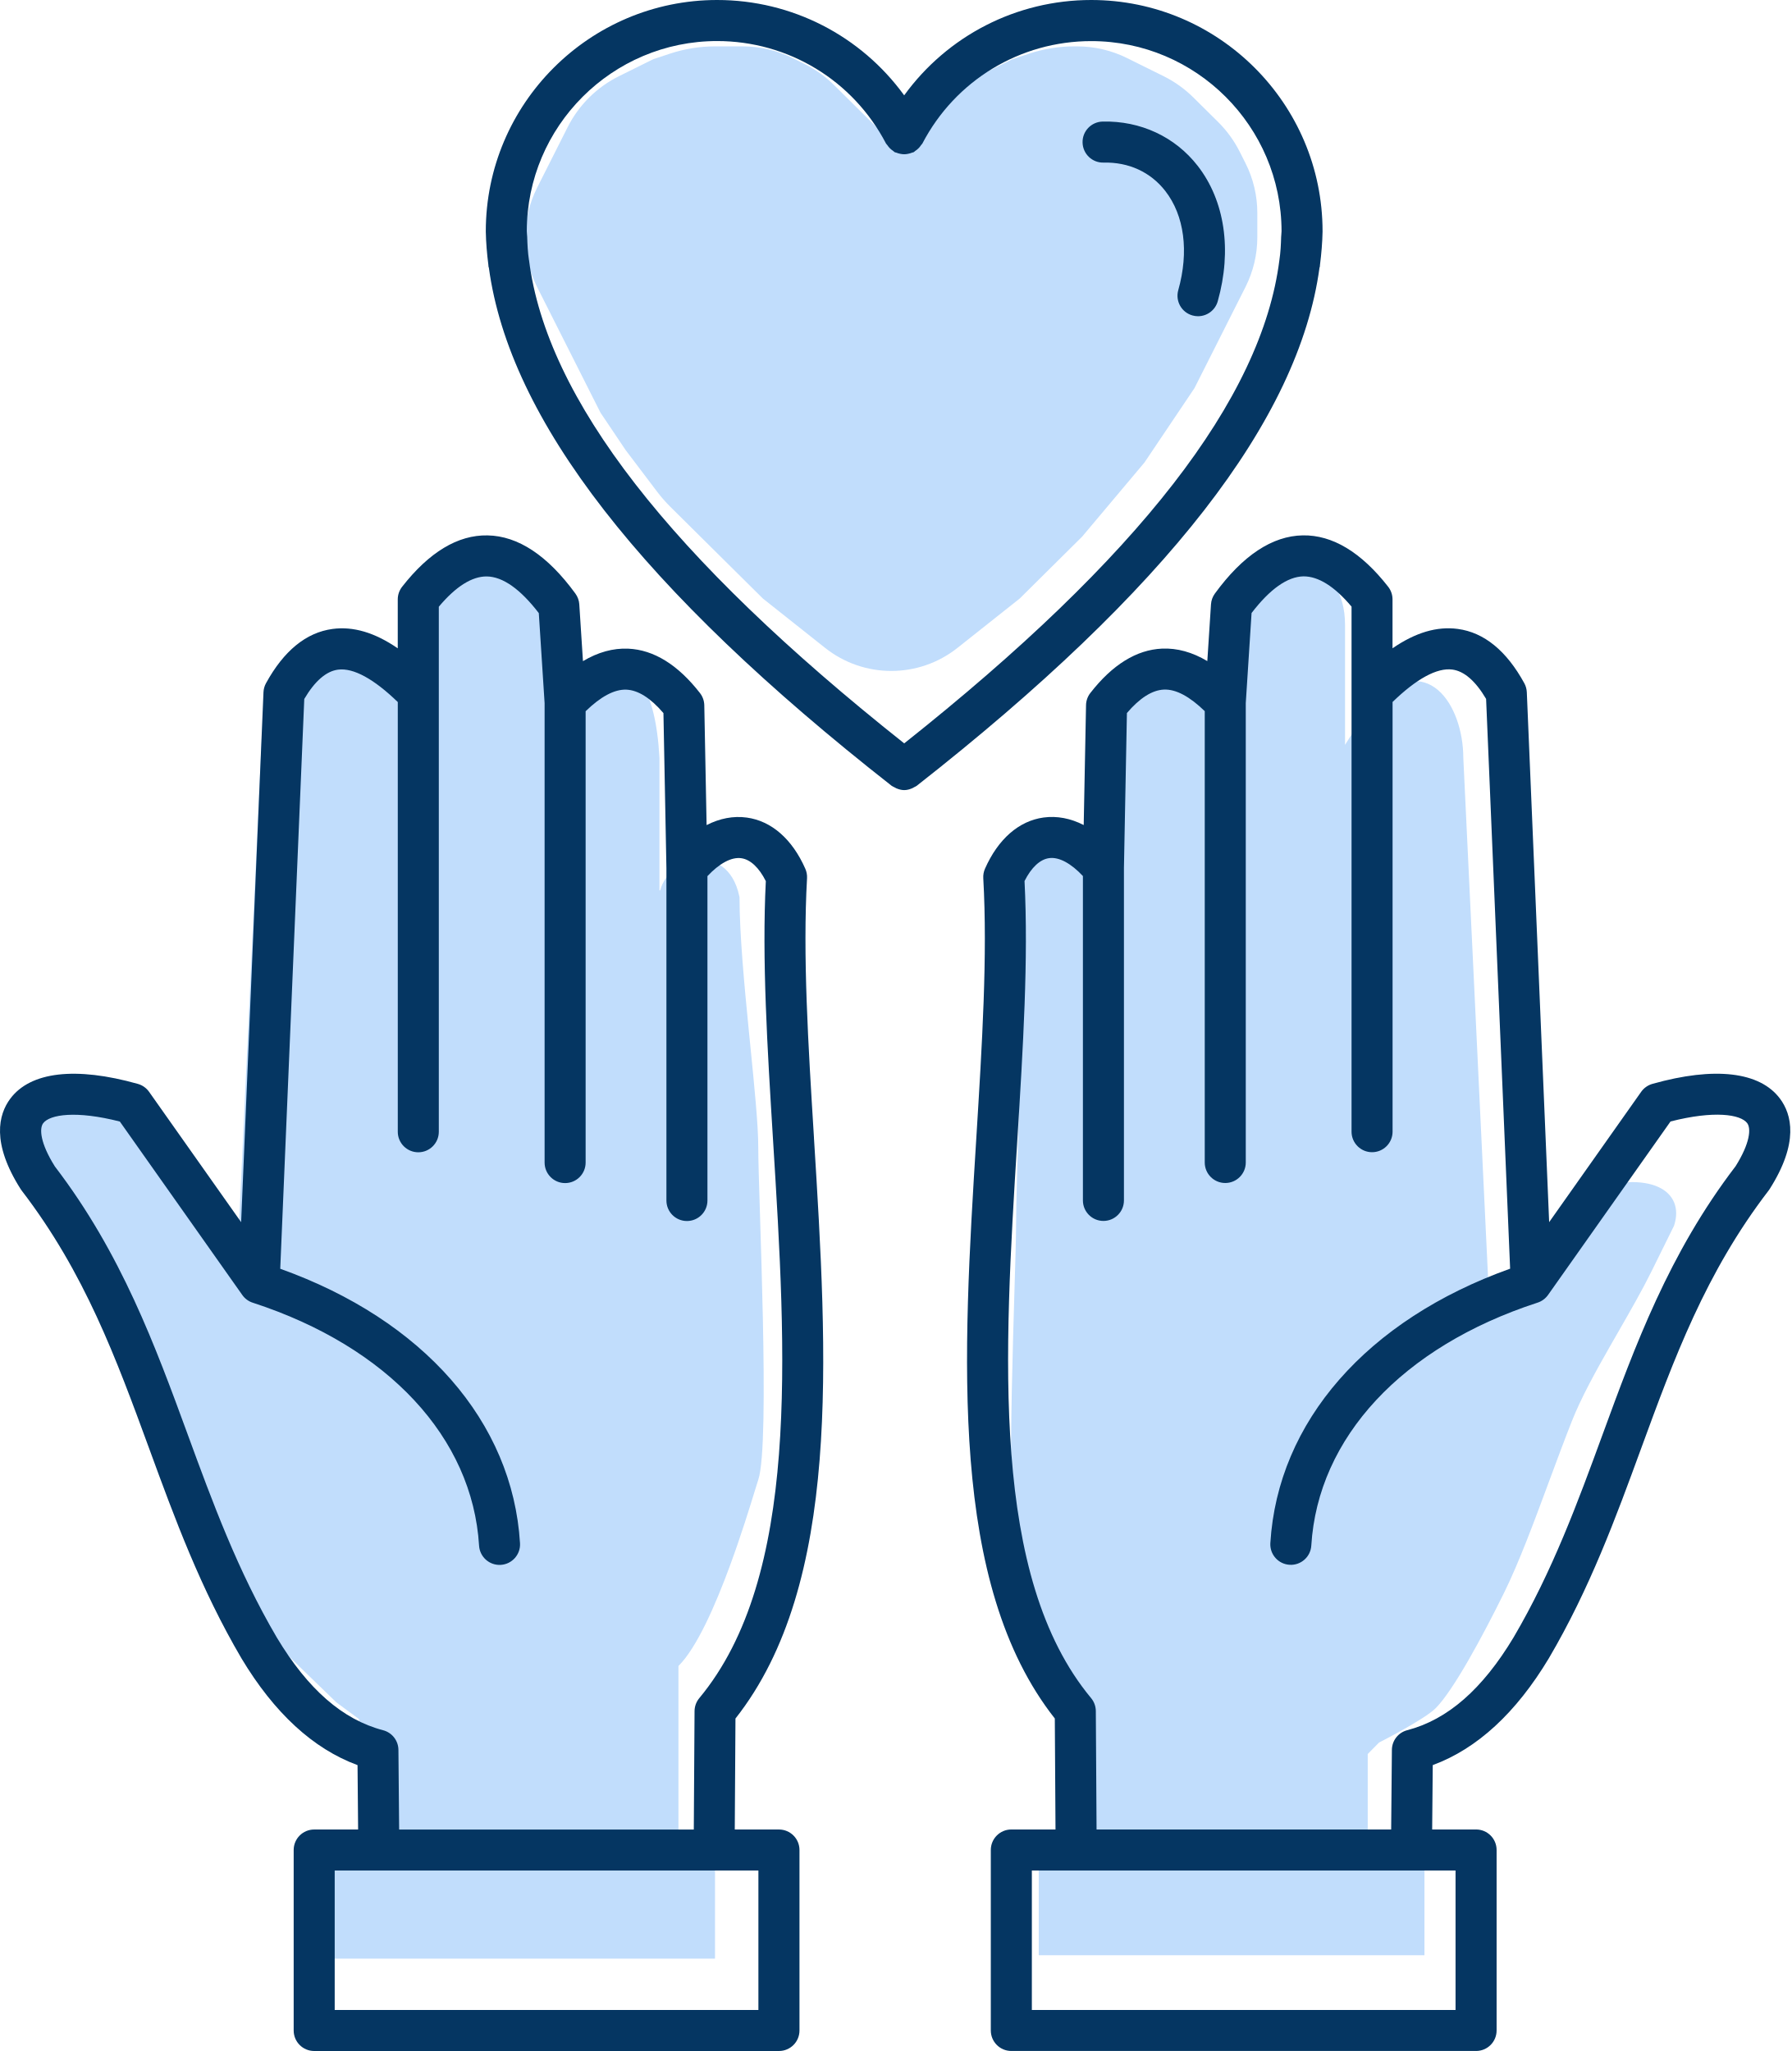
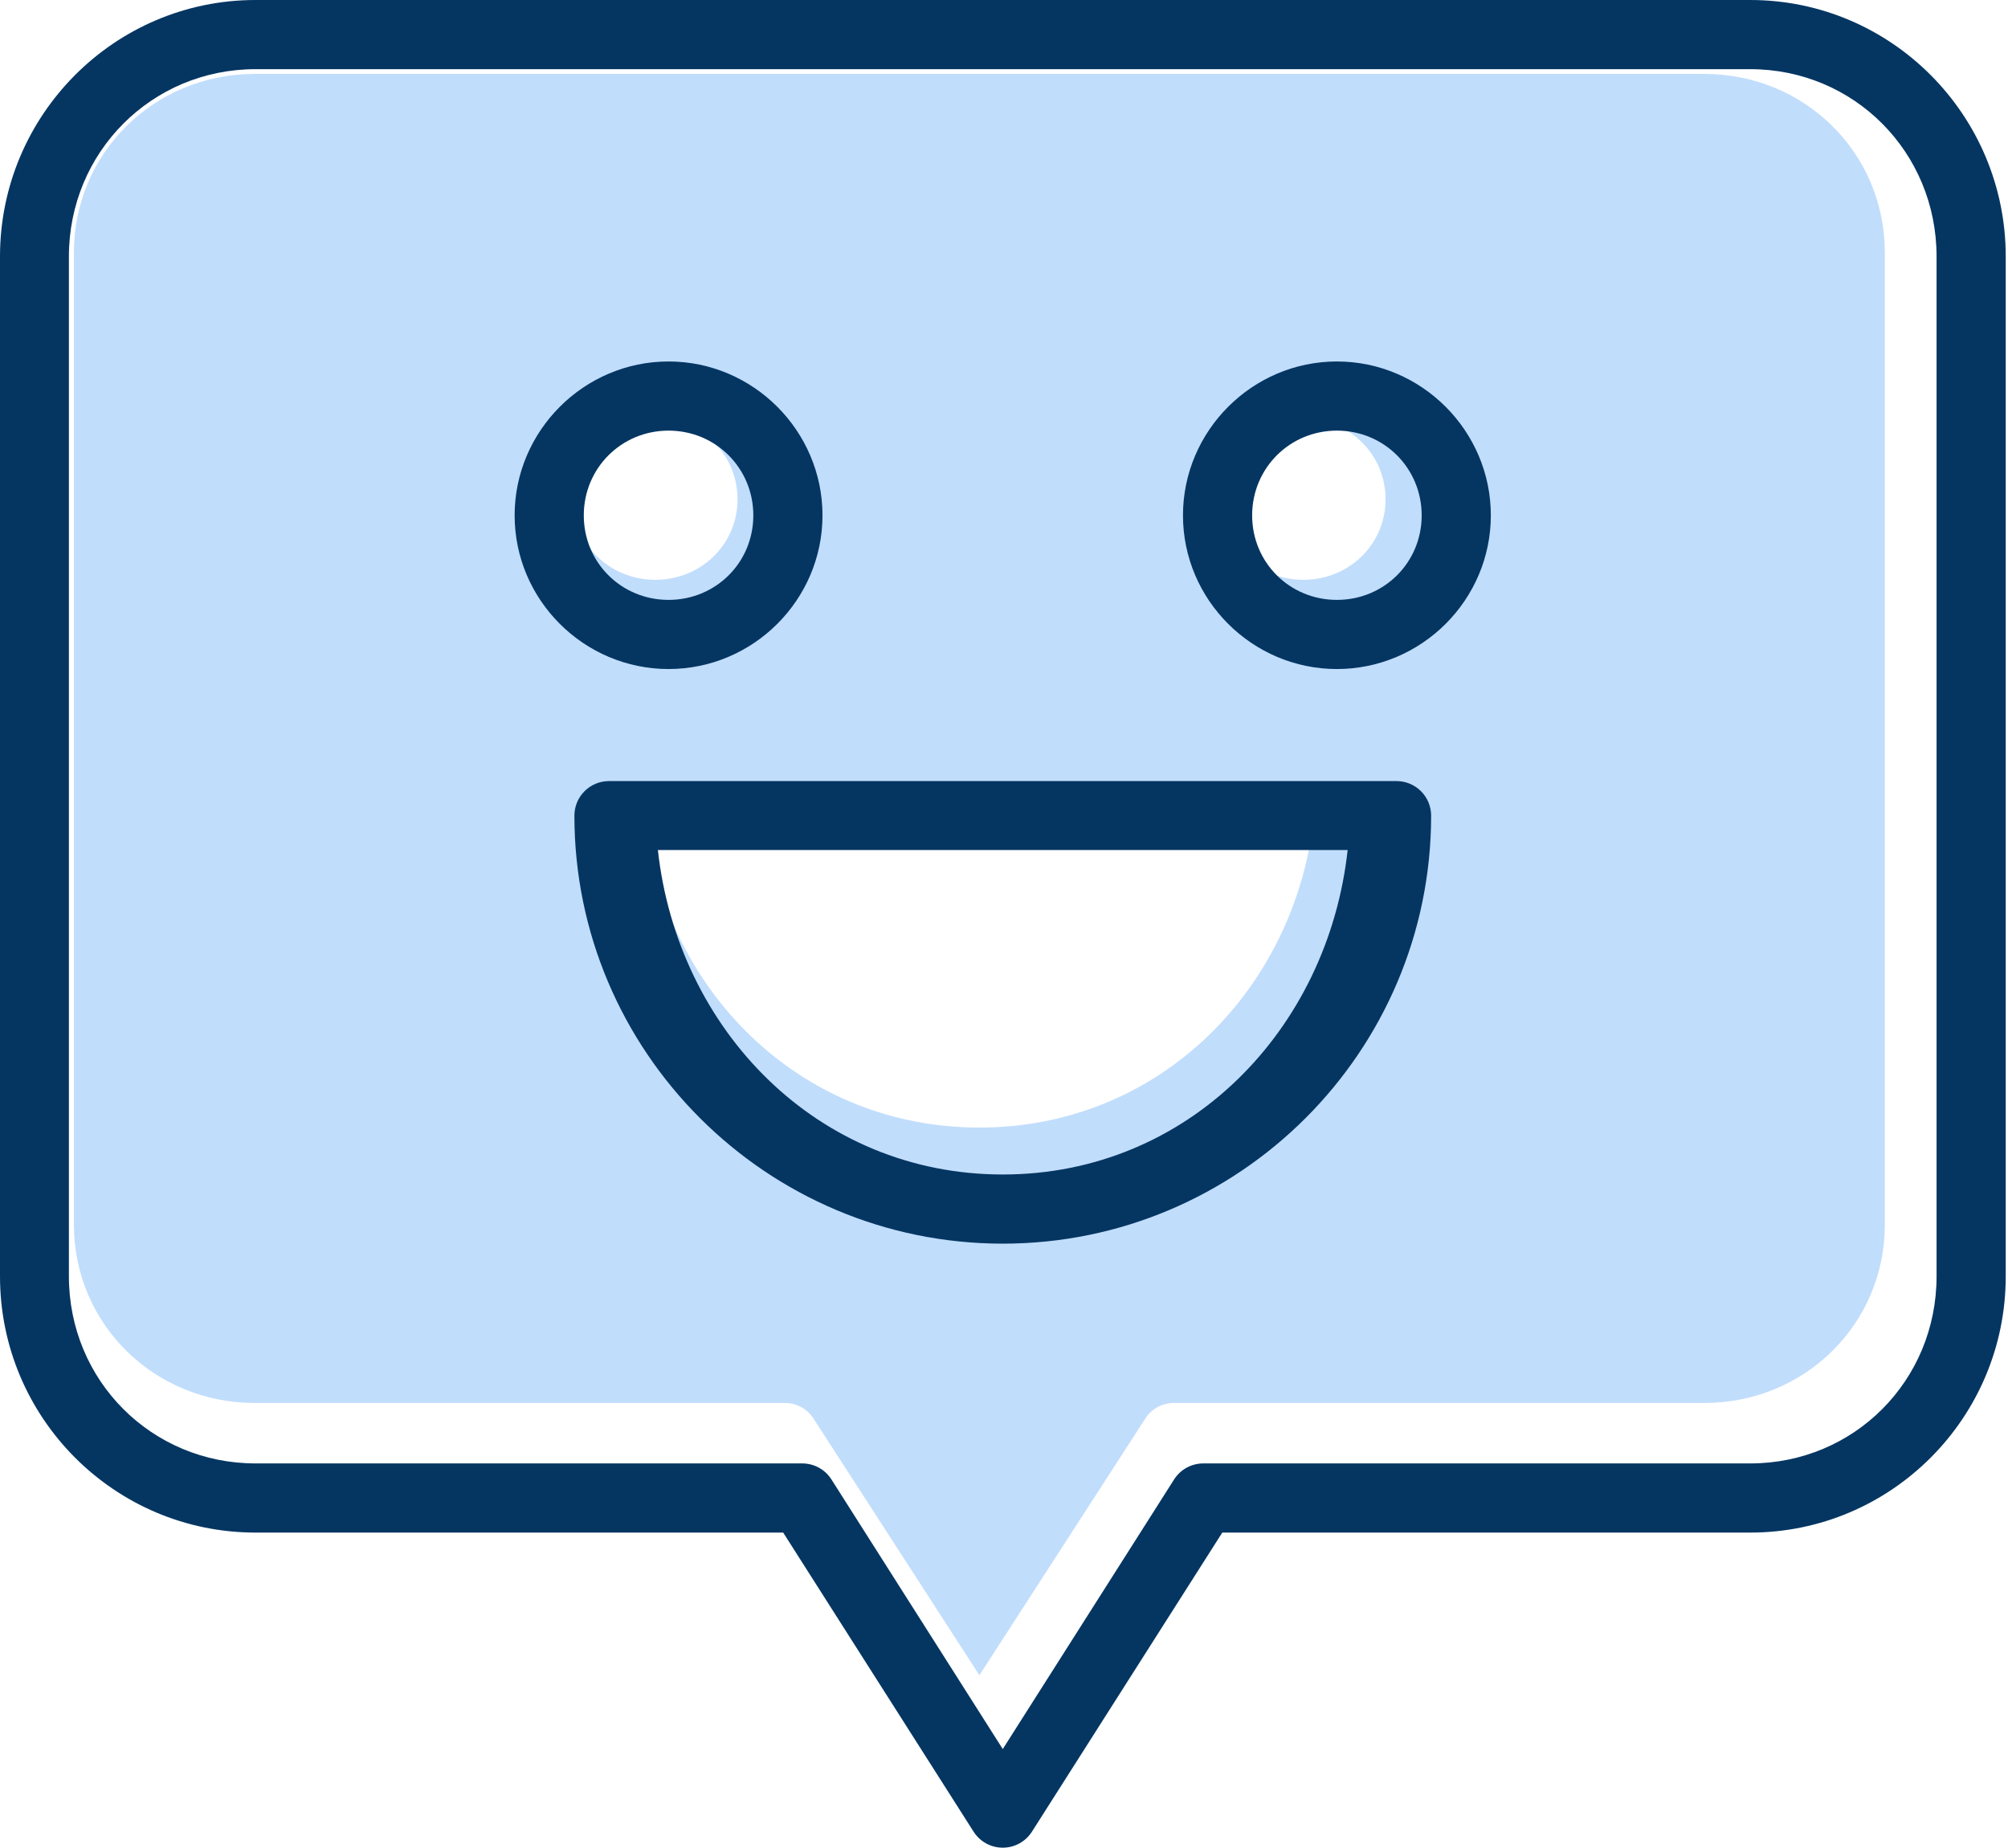
- <svg xmlns="http://www.w3.org/2000/svg" width="131" height="150" viewBox="0 0 131 150" fill="none">
-   <path d="M63.364 9.278L64.27 10.176C64.812 10.713 65.635 10.847 66.319 10.508L66.653 10.342C66.874 10.232 67.077 10.088 67.252 9.914L68.799 8.38L69.461 7.724C70.222 6.969 71.1 6.342 72.06 5.866L72.421 5.687L74.233 4.789L75.421 4.396C76.434 4.061 77.493 3.891 78.559 3.891H78.761C79.953 3.891 81.128 4.166 82.195 4.695L82.384 4.789L84.195 5.687L84.864 6.018C85.621 6.393 86.312 6.888 86.912 7.482L87.818 8.38L88.724 9.278C89.323 9.873 89.823 10.561 90.204 11.315L90.535 11.972L90.632 12.165C91.164 13.219 91.441 14.383 91.441 15.564V17.36C91.441 18.541 91.164 19.705 90.632 20.759L90.535 20.952L89.629 22.747L88.724 24.543L86.912 28.135L83.29 33.523L78.761 38.91L74.233 43.4L69.704 46.992C67.052 49.096 63.3 49.096 60.647 46.992L56.119 43.4L52.496 39.809L49.379 36.718C49.042 36.384 48.73 36.027 48.444 35.649L46.156 32.625L44.345 29.931L43.439 28.135L42.534 26.339L41.628 24.543L40.722 22.747L39.817 20.952L39.72 20.759C39.188 19.705 38.911 18.541 38.911 17.36C38.911 16.179 39.188 15.015 39.72 13.96L39.817 13.768L40.722 11.972L41.628 10.176L41.958 9.522C42.339 8.766 42.84 8.076 43.442 7.48C44.04 6.887 44.73 6.394 45.485 6.02L46.156 5.687L47.968 4.789L49.157 4.396C50.169 4.061 51.228 3.891 52.294 3.891H52.496H54.308C55.499 3.891 56.674 4.166 57.742 4.695L57.93 4.789L58.599 5.12C59.356 5.495 60.047 5.99 60.647 6.584L61.553 7.482L62.459 8.38L63.364 9.278Z" fill="#C1DDFC" stroke="#C1DDFC" />
-   <path d="M99.515 128.279V128.074L99.659 127.928L100.489 127.088L100.546 127.03L100.619 126.993L100.619 126.993L100.619 126.993L100.621 126.992L100.628 126.989L100.655 126.975L100.76 126.921C100.851 126.874 100.983 126.806 101.143 126.722C101.464 126.552 101.901 126.318 102.362 126.059C102.824 125.799 103.307 125.516 103.723 125.248C104.15 124.973 104.471 124.736 104.637 124.569C105.241 123.957 106.074 122.686 106.966 121.135C107.848 119.601 108.759 117.844 109.521 116.3C110.616 114.083 111.705 111.142 112.805 108.172C113.361 106.673 113.919 105.166 114.482 103.741C115.15 102.049 116.204 100.131 117.284 98.237C117.495 97.866 117.708 97.495 117.92 97.127C118.794 95.605 119.644 94.124 120.305 92.786C120.827 91.73 121.037 91.304 121.211 90.951C121.392 90.584 121.535 90.295 121.948 89.459C122.116 88.929 122.1 88.487 121.961 88.141C121.821 87.792 121.535 87.485 121.063 87.268C120.113 86.83 118.446 86.781 116.083 87.553L109.352 96.603L108.518 97.725L108.451 96.329L106.506 55.472L106.505 55.46V55.448C106.505 53.579 105.86 51.728 104.831 50.849C104.337 50.427 103.761 50.23 103.09 50.34C102.408 50.451 101.568 50.89 100.589 51.87L98.779 54.742L97.856 56.206V54.475V45.72C97.856 43.418 96.801 42.287 95.616 42.19C94.365 42.088 92.561 43.068 90.947 45.89L89.988 51.639L89.01 51.676C88.643 50.192 87.244 48.916 85.69 48.761C84.929 48.685 84.117 48.876 83.346 49.467C82.578 50.055 81.829 51.057 81.233 52.638L80.266 65.213L79.267 65.175C79.267 64.714 79.008 64.147 78.546 63.621C78.091 63.101 77.5 62.692 76.956 62.517C76.413 62.343 76.024 62.425 75.779 62.695C75.498 63.003 75.254 63.706 75.401 65.123L75.404 65.149V65.175C75.404 67.704 75.252 72.992 75.101 78.056C75.086 78.567 75.071 79.076 75.056 79.579C74.921 84.075 74.799 88.146 74.799 89.648C74.799 90.491 74.747 92.237 74.682 94.413C74.617 96.581 74.54 99.175 74.488 101.73C74.436 104.3 74.411 106.838 74.45 108.889C74.469 109.914 74.504 110.812 74.56 111.528C74.617 112.26 74.692 112.755 74.774 113.006C74.83 113.174 74.914 113.462 75.026 113.841C75.324 114.858 75.817 116.537 76.465 118.351C76.905 119.583 77.407 120.849 77.95 121.959C78.498 123.077 79.068 123.997 79.632 124.569L79.777 124.715V124.92V133.318V134.158V134.658H79.277H76.459L76.459 142.497H103.663V134.658H100.015H99.515L99.515 134.158L99.515 132.478V128.279Z" fill="#C1DDFC" stroke="#C1DDFC" />
-   <path d="M26.805 128.972L26.805 128.962L26.765 125.729L26.762 125.48L26.562 125.333L24.925 124.124L24.917 124.116L24.827 124.03L24.501 123.715C24.227 123.45 23.852 123.088 23.449 122.697C22.642 121.916 21.727 121.026 21.282 120.583C20.626 119.93 19.724 118.576 18.762 116.929C17.808 115.298 16.824 113.43 16.001 111.79C14.817 109.433 13.64 106.306 12.452 103.149C11.852 101.556 11.25 99.956 10.642 98.444C9.921 96.648 8.784 94.612 7.618 92.6C7.389 92.205 7.159 91.811 6.931 91.42C5.987 89.803 5.068 88.228 4.354 86.806C3.791 85.683 3.564 85.231 3.375 84.856C3.179 84.466 3.025 84.159 2.579 83.269C2.395 82.701 2.412 82.225 2.564 81.851C2.718 81.472 3.034 81.14 3.553 80.905C4.595 80.433 6.41 80.384 8.968 81.207L16.935 92.669L17.776 93.879L17.845 92.407L19.633 54.116C20.744 51.168 22.697 48.716 24.529 47.741C25.443 47.255 26.259 47.168 26.923 47.465C27.593 47.763 28.25 48.511 28.705 50.004L28.705 50.004L28.709 50.017L29.682 52.935L30.656 52.777L30.656 44.144C31.503 42.567 33.475 41.287 35.43 41.359C36.41 41.395 37.398 41.77 38.261 42.641C39.127 43.515 39.89 44.911 40.363 47.023L41.332 55.751L42.329 55.696C42.329 54.062 42.68 52.617 43.201 51.53C43.731 50.424 44.398 49.768 44.978 49.571C45.252 49.478 45.509 49.486 45.754 49.593C46.007 49.705 46.29 49.942 46.565 50.382C47.123 51.272 47.584 52.882 47.723 55.455V65.615H48.223L48.723 65.615C48.723 64.593 49.707 63.627 50.896 63.431C51.464 63.337 52.03 63.434 52.496 63.764C52.952 64.087 53.369 64.674 53.577 65.666C53.582 68.368 53.925 72.049 54.265 75.479C54.3 75.826 54.334 76.171 54.368 76.511C54.674 79.58 54.948 82.329 54.948 83.906C54.948 84.811 55.006 86.65 55.077 88.929C55.147 91.156 55.229 93.804 55.284 96.411C55.34 99.059 55.368 101.672 55.326 103.788C55.305 104.847 55.267 105.775 55.207 106.518C55.146 107.276 55.065 107.796 54.974 108.067C54.923 108.218 54.84 108.488 54.729 108.849C54.376 110 53.734 112.088 52.918 114.308C52.385 115.759 51.783 117.248 51.152 118.535C50.515 119.834 49.869 120.882 49.259 121.49L49.111 121.637V121.844V129.626V135.216V135.716H49.611H51.785V142.745H22.325L22.325 134.99H26.265H26.761L26.765 134.493L26.805 128.972Z" fill="#C1DDFC" stroke="#C1DDFC" />
-   <path d="M130.167 80.357C128.695 78.374 125.379 77.989 120.833 79.269C120.502 79.363 120.212 79.567 120.013 79.847L113.282 89.382L111.648 50.625C111.638 50.396 111.576 50.17 111.465 49.968C110.163 47.592 108.527 46.255 106.603 45.997C105.085 45.792 103.507 46.257 101.828 47.413V43.837C101.828 43.502 101.718 43.178 101.511 42.913C99.535 40.382 97.431 39.117 95.268 39.154C93.033 39.191 90.869 40.625 88.838 43.411C88.671 43.641 88.571 43.913 88.554 44.197L88.285 48.349C87.184 47.693 86.077 47.388 84.974 47.436C83.106 47.52 81.342 48.611 79.731 50.682C79.532 50.937 79.421 51.25 79.416 51.575L79.246 60.339C78.285 59.847 77.289 59.656 76.309 59.789C74.503 60.036 72.984 61.367 72.026 63.536C71.931 63.752 71.888 63.989 71.902 64.225C72.221 69.865 71.818 76.347 71.394 83.211C70.4 99.256 69.373 115.838 77.133 125.683L77.184 133.799H73.953C73.124 133.799 72.453 134.471 72.453 135.299V148.498C72.453 149.327 73.124 149.998 73.953 149.998H107.939C108.768 149.998 109.439 149.327 109.439 148.498V135.299C109.439 134.471 108.768 133.799 107.939 133.799H104.727L104.77 129.091C108.009 127.899 110.86 125.276 113.262 121.274C116.253 116.184 118.154 110.998 119.99 105.982C122.418 99.353 124.712 93.091 129.323 87.079C129.35 87.044 129.375 87.009 129.399 86.972C131.568 83.567 131.014 81.495 130.167 80.357ZM106.441 147H75.454V136.801H78.694H78.704H103.198H106.437V147H106.441ZM126.903 85.308C122.041 91.668 119.566 98.421 117.175 104.951C115.383 109.842 113.531 114.898 110.685 119.743C108.404 123.542 105.86 125.766 102.902 126.539C102.247 126.71 101.788 127.299 101.782 127.976L101.729 133.799H80.186L80.132 125.138C80.13 124.791 80.007 124.455 79.785 124.188C72.414 115.317 73.418 99.089 74.39 83.396C74.812 76.592 75.209 70.156 74.919 64.435C75.419 63.441 76.05 62.849 76.717 62.76C77.445 62.658 78.328 63.151 79.188 64.069V87.793C79.188 88.622 79.859 89.293 80.688 89.293C81.517 89.293 82.188 88.622 82.188 87.793V63.489L82.406 52.147C83.344 51.047 84.252 50.471 85.11 50.433C85.994 50.394 86.999 50.944 88.097 52.01V85.019C88.097 85.847 88.768 86.519 89.597 86.519C90.425 86.519 91.097 85.847 91.097 85.019V51.421L91.521 44.833C92.871 43.072 94.149 42.172 95.32 42.152C96.4 42.148 97.583 42.878 98.832 44.366V82.766C98.832 83.594 99.504 84.266 100.332 84.266C101.161 84.266 101.832 83.594 101.832 82.766V51.339C103.562 49.66 105.074 48.818 106.206 48.969C107.072 49.086 107.899 49.808 108.671 51.114L110.428 92.785C99.963 96.53 93.435 103.968 92.894 112.854C92.844 113.68 93.474 114.393 94.301 114.441C95.128 114.492 95.84 113.861 95.889 113.035C96.371 105.132 102.544 98.495 112.408 95.278C112.739 95.178 113.019 94.968 113.21 94.694L122.157 82.019C125.336 81.205 127.284 81.495 127.765 82.143C128.049 82.524 127.992 83.581 126.907 85.305L126.903 85.308ZM59.522 83.215C59.096 76.351 58.696 69.867 59.015 64.228C59.028 63.993 58.985 63.756 58.89 63.54C57.935 61.37 56.413 60.038 54.608 59.793C53.627 59.658 52.631 59.851 51.67 60.343L51.501 51.578C51.495 51.254 51.384 50.942 51.184 50.685C49.573 48.615 47.808 47.524 45.941 47.44C44.837 47.392 43.73 47.697 42.629 48.353L42.361 44.199C42.343 43.915 42.244 43.643 42.077 43.413C40.047 40.627 37.884 39.193 35.647 39.156C33.485 39.113 31.38 40.384 29.403 42.915C29.197 43.179 29.086 43.505 29.086 43.839V47.415C27.407 46.259 25.829 45.794 24.312 45.999C22.388 46.259 20.752 47.594 19.45 49.969C19.339 50.172 19.277 50.398 19.267 50.627L17.633 89.384L10.901 79.849C10.703 79.569 10.415 79.365 10.082 79.271C5.535 77.989 2.22 78.376 0.747 80.359C-0.099 81.497 -0.652 83.569 1.516 86.974C1.539 87.011 1.564 87.046 1.592 87.081C6.203 93.093 8.496 99.355 10.925 105.984C12.761 110.999 14.662 116.186 17.66 121.288C20.055 125.28 22.905 127.9 26.145 129.093L26.187 133.801H22.975C22.146 133.801 21.475 134.473 21.475 135.301V148.5C21.475 149.329 22.146 150 22.975 150H56.962C57.791 150 58.462 149.329 58.462 148.5V135.301C58.462 134.473 57.791 133.801 56.962 133.801H53.73L53.781 125.685C61.542 115.84 60.515 99.258 59.52 83.213L59.522 83.215ZM55.462 147H24.475V136.801H27.701H27.715H52.209H52.219H55.458V147H55.462ZM29.187 133.801L29.135 127.978C29.129 127.301 28.67 126.712 28.014 126.541C25.057 125.766 22.512 123.544 20.24 119.756C17.388 114.9 15.534 109.842 13.742 104.953C11.349 98.421 8.876 91.67 4.014 85.31C2.928 83.587 2.872 82.532 3.156 82.149C3.638 81.501 5.586 81.209 8.763 82.024L17.711 94.7C17.901 94.976 18.181 95.184 18.512 95.283C28.374 98.501 34.549 105.138 35.032 113.04C35.082 113.867 35.792 114.498 36.619 114.447C37.446 114.396 38.077 113.686 38.026 112.859C37.485 103.974 30.958 96.536 20.493 92.791L22.25 51.119C23.02 49.812 23.849 49.092 24.715 48.975C25.847 48.825 27.359 49.668 29.088 51.345V82.772C29.088 83.6 29.759 84.272 30.588 84.272C31.417 84.272 32.088 83.6 32.088 82.772V44.372C33.337 42.884 34.522 42.147 35.6 42.158C36.771 42.178 38.047 43.08 39.4 44.839L39.824 51.425V85.024C39.824 85.853 40.495 86.525 41.324 86.525C42.153 86.525 42.824 85.853 42.824 85.024V52.016C43.919 50.952 44.925 50.401 45.81 50.438C46.668 50.477 47.575 51.053 48.514 52.152L48.732 63.501V87.799C48.732 88.628 49.404 89.299 50.232 89.299C51.061 89.299 51.732 88.628 51.732 87.799V64.075C52.592 63.157 53.476 62.664 54.203 62.765C54.871 62.857 55.501 63.448 56.001 64.441C55.711 70.162 56.11 76.598 56.53 83.402C57.503 99.095 58.507 115.323 51.135 124.194C50.913 124.461 50.791 124.797 50.789 125.144L50.734 133.805H29.191L29.187 133.801ZM67.04 57.466C85.32 43.129 94.98 30.703 96.488 19.578C96.494 19.553 96.509 19.533 96.513 19.506C96.521 19.459 96.517 19.411 96.525 19.364C96.628 18.551 96.696 17.745 96.712 16.946C96.712 16.944 96.712 16.94 96.712 16.938C96.712 16.93 96.712 16.924 96.712 16.917C96.712 7.59 89.122 0 79.795 0C74.314 0 69.273 2.625 66.118 6.973C62.962 2.625 57.921 0 52.441 0C43.114 0 35.524 7.59 35.524 16.917C35.524 16.924 35.524 16.93 35.524 16.938C35.524 16.94 35.524 16.942 35.524 16.946C35.54 17.745 35.608 18.551 35.711 19.364C35.717 19.411 35.715 19.459 35.722 19.506C35.726 19.531 35.742 19.553 35.748 19.578C37.256 30.703 46.913 43.129 65.196 57.466C65.256 57.512 65.326 57.534 65.39 57.571C65.443 57.6 65.491 57.631 65.546 57.654C65.733 57.732 65.925 57.785 66.12 57.785C66.316 57.785 66.509 57.732 66.694 57.654C66.75 57.631 66.797 57.6 66.849 57.571C66.914 57.534 66.984 57.512 67.044 57.466H67.04ZM38.68 19.016C38.596 18.459 38.567 17.889 38.551 17.321C38.545 17.183 38.524 17.041 38.522 16.903C38.53 9.236 44.769 3.002 52.439 3.002C57.645 3.002 62.377 5.872 64.787 10.492C64.81 10.539 64.853 10.566 64.882 10.609C64.939 10.695 64.999 10.771 65.073 10.845C65.147 10.918 65.223 10.979 65.308 11.035C65.351 11.062 65.379 11.105 65.425 11.13C65.464 11.152 65.509 11.15 65.548 11.165C65.643 11.206 65.739 11.232 65.842 11.251C65.935 11.269 66.024 11.282 66.12 11.282C66.213 11.282 66.303 11.269 66.396 11.251C66.499 11.232 66.594 11.206 66.69 11.165C66.731 11.148 66.773 11.15 66.812 11.13C66.859 11.107 66.886 11.064 66.929 11.037C67.015 10.981 67.091 10.92 67.165 10.846C67.237 10.773 67.299 10.699 67.353 10.613C67.382 10.57 67.423 10.543 67.449 10.496C69.859 5.876 74.591 3.006 79.797 3.006C87.466 3.006 93.704 9.241 93.713 16.907C93.712 17.045 93.688 17.187 93.684 17.325C93.669 17.893 93.64 18.461 93.556 19.02C92.276 29.168 83.256 40.769 66.12 54.367C48.985 40.769 39.966 29.168 38.684 19.02L38.68 19.016ZM79.163 10.428C79.141 9.599 79.797 8.913 80.624 8.891C83.396 8.823 85.929 10.002 87.581 12.129C89.566 14.681 90.101 18.292 89.048 22.033C88.861 22.695 88.26 23.127 87.605 23.127C87.47 23.127 87.334 23.109 87.198 23.07C86.4 22.847 85.935 22.018 86.161 21.22C86.953 18.405 86.608 15.761 85.213 13.969C84.136 12.582 82.532 11.848 80.7 11.891C79.871 11.915 79.184 11.257 79.163 10.43V10.428Z" fill="#053662" />
+ <svg xmlns="http://www.w3.org/2000/svg" width="163" height="150" viewBox="0 0 163 150" fill="none">
+   <path fill-rule="evenodd" clip-rule="evenodd" d="M66.021 115.141C65.776 114.761 65.438 114.448 65.037 114.23C64.636 114.013 64.187 113.898 63.729 113.897H20.689C12.52 113.897 6 107.496 6 99.419V20.498C6 12.421 12.52 6 20.689 6H138.332C146.501 6 153 12.42 153 20.498V99.419C153 107.497 146.501 113.897 138.332 113.897H95.276C94.819 113.898 94.369 114.013 93.968 114.23C93.568 114.448 93.23 114.761 92.985 115.141L79.503 136L66.021 115.141ZM106.648 66.429C106.612 66.749 106.571 67.066 106.526 67.383C104.584 80.85 93.755 91.538 79.503 91.538C65.25 91.538 54.421 80.85 52.48 67.383C52.434 67.066 52.394 66.749 52.358 66.429H106.648ZM59.87 40.532C59.87 36.882 56.915 33.972 53.198 33.972C49.48 33.972 46.526 36.882 46.526 40.532C46.526 44.181 49.48 47.07 53.198 47.07C56.915 47.07 59.87 44.181 59.87 40.532ZM112.474 40.532C112.474 36.882 109.52 33.972 105.802 33.972C102.085 33.972 99.13 36.882 99.13 40.532C99.13 44.181 102.085 47.07 105.802 47.07C109.52 47.07 112.474 44.181 112.474 40.532Z" fill="#C1DDFC" />
+   <path d="M20.742 0C9.292 1.06101e-05 0 9.348 0 20.824V103.617C0 115.093 9.292 124.419 20.742 124.419H63.575L79.037 148.708C79.291 149.104 79.64 149.43 80.053 149.656C80.466 149.882 80.929 150 81.4 150C81.87 150 82.333 149.882 82.746 149.656C83.159 149.43 83.509 149.104 83.763 148.708L99.219 124.419H142.074C153.524 124.419 162.816 115.092 162.816 103.617V20.824C162.816 9.349 153.524 1.06101e-05 142.074 0H20.742ZM20.742 5.615H142.074C150.499 5.615 157.201 12.35 157.201 20.824V103.617C157.201 112.091 150.499 118.804 142.074 118.804H97.668C97.196 118.806 96.732 118.926 96.319 119.154C95.906 119.382 95.557 119.711 95.305 120.109L81.4 141.992L67.495 120.109C67.243 119.711 66.894 119.382 66.481 119.154C66.067 118.926 65.604 118.806 65.132 118.804H20.742C12.317 118.804 5.593 112.09 5.593 103.617V20.824C5.593 12.351 12.317 5.615 20.742 5.615ZM54.27 29.345C47.404 29.345 41.775 34.975 41.775 41.84C41.775 48.705 47.404 54.314 54.27 54.314C61.137 54.314 66.766 48.705 66.766 41.84C66.766 34.975 61.137 29.345 54.27 29.345ZM108.524 29.345C101.657 29.345 96.028 34.975 96.028 41.84C96.028 48.705 101.657 54.314 108.524 54.314C115.39 54.314 121.019 48.705 121.019 41.84C121.019 34.975 115.39 29.345 108.524 29.345ZM54.27 34.959C58.104 34.959 61.151 38.012 61.151 41.84C61.151 45.669 58.104 48.7 54.27 48.7C50.436 48.7 47.389 45.669 47.389 41.84C47.389 38.012 50.436 34.959 54.27 34.959ZM108.524 34.959C112.358 34.959 115.405 38.012 115.405 41.84C115.405 45.669 112.358 48.7 108.524 48.7C104.69 48.7 101.643 45.669 101.643 41.84C101.643 38.012 104.69 34.959 108.524 34.959ZM49.423 63.41C48.682 63.413 47.971 63.709 47.447 64.234C46.923 64.759 46.629 65.47 46.627 66.212C46.627 85.375 62.227 100.963 81.4 100.963C100.572 100.963 116.173 85.375 116.173 66.212C116.171 65.47 115.876 64.759 115.352 64.234C114.828 63.709 114.118 63.413 113.376 63.41H49.423ZM53.404 69.008H109.396C107.79 83.604 96.444 95.349 81.4 95.348C66.355 95.348 55.009 83.604 53.404 69.008Z" fill="#053662" />
</svg>
